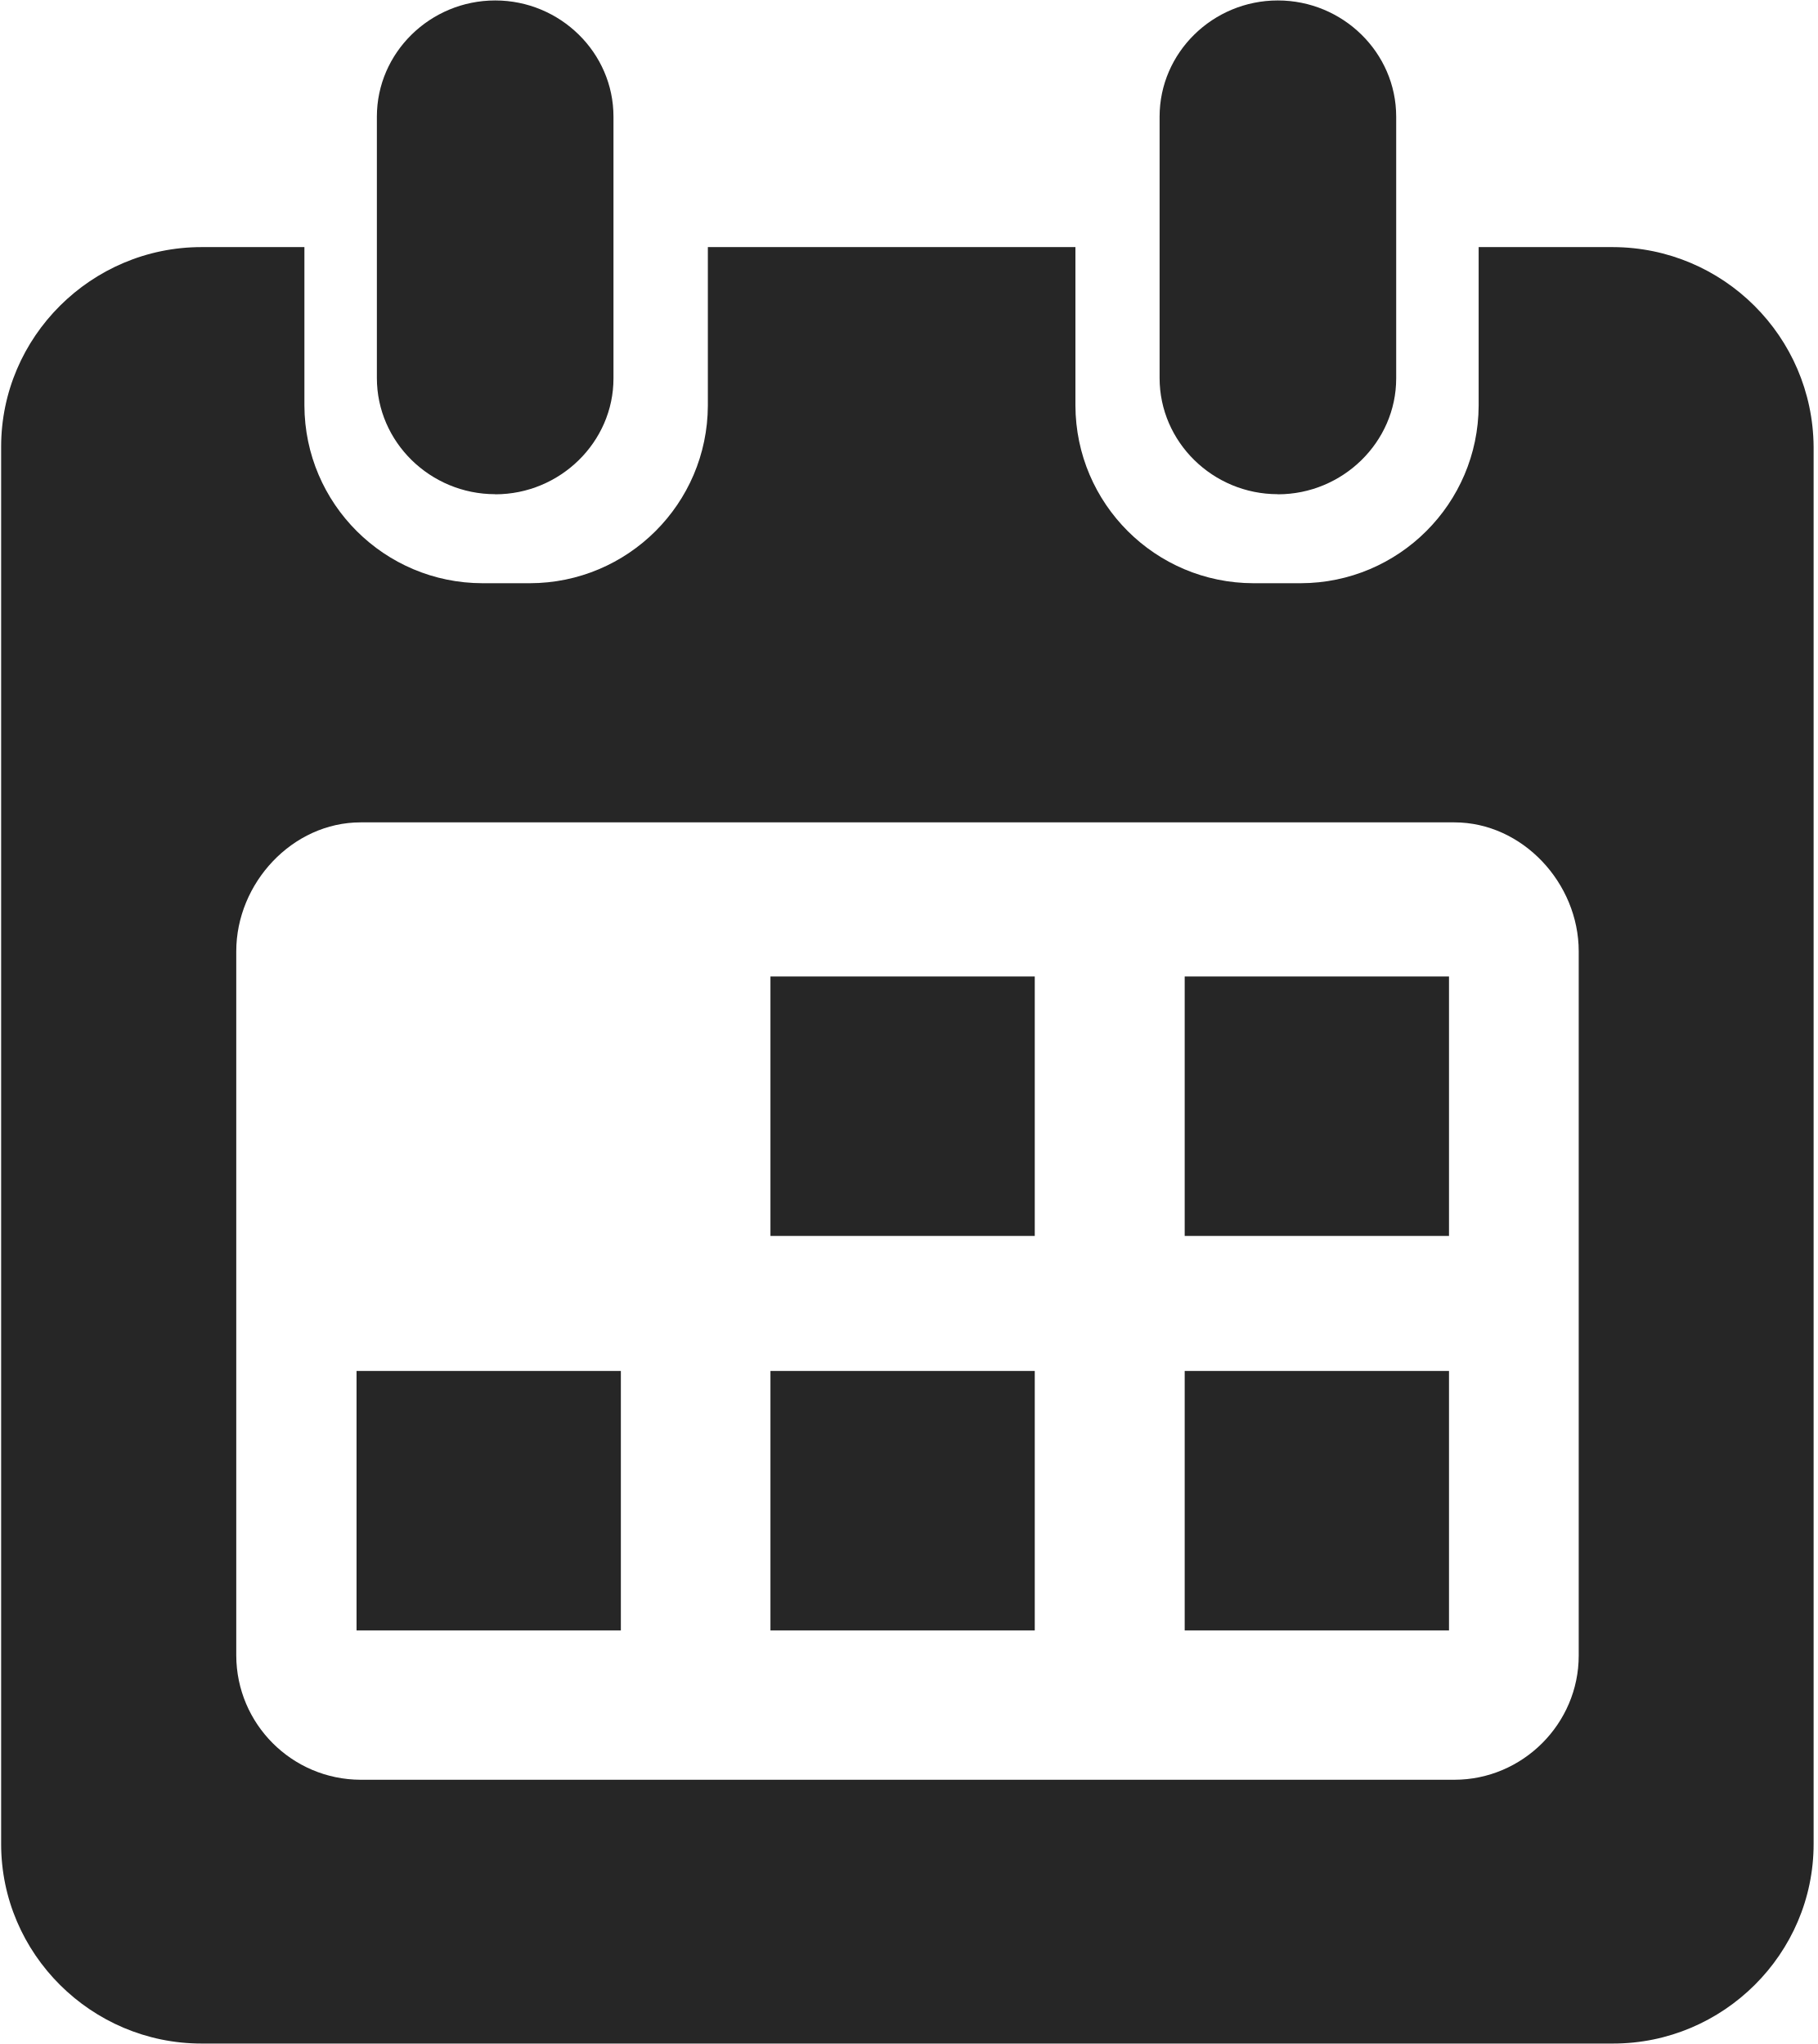
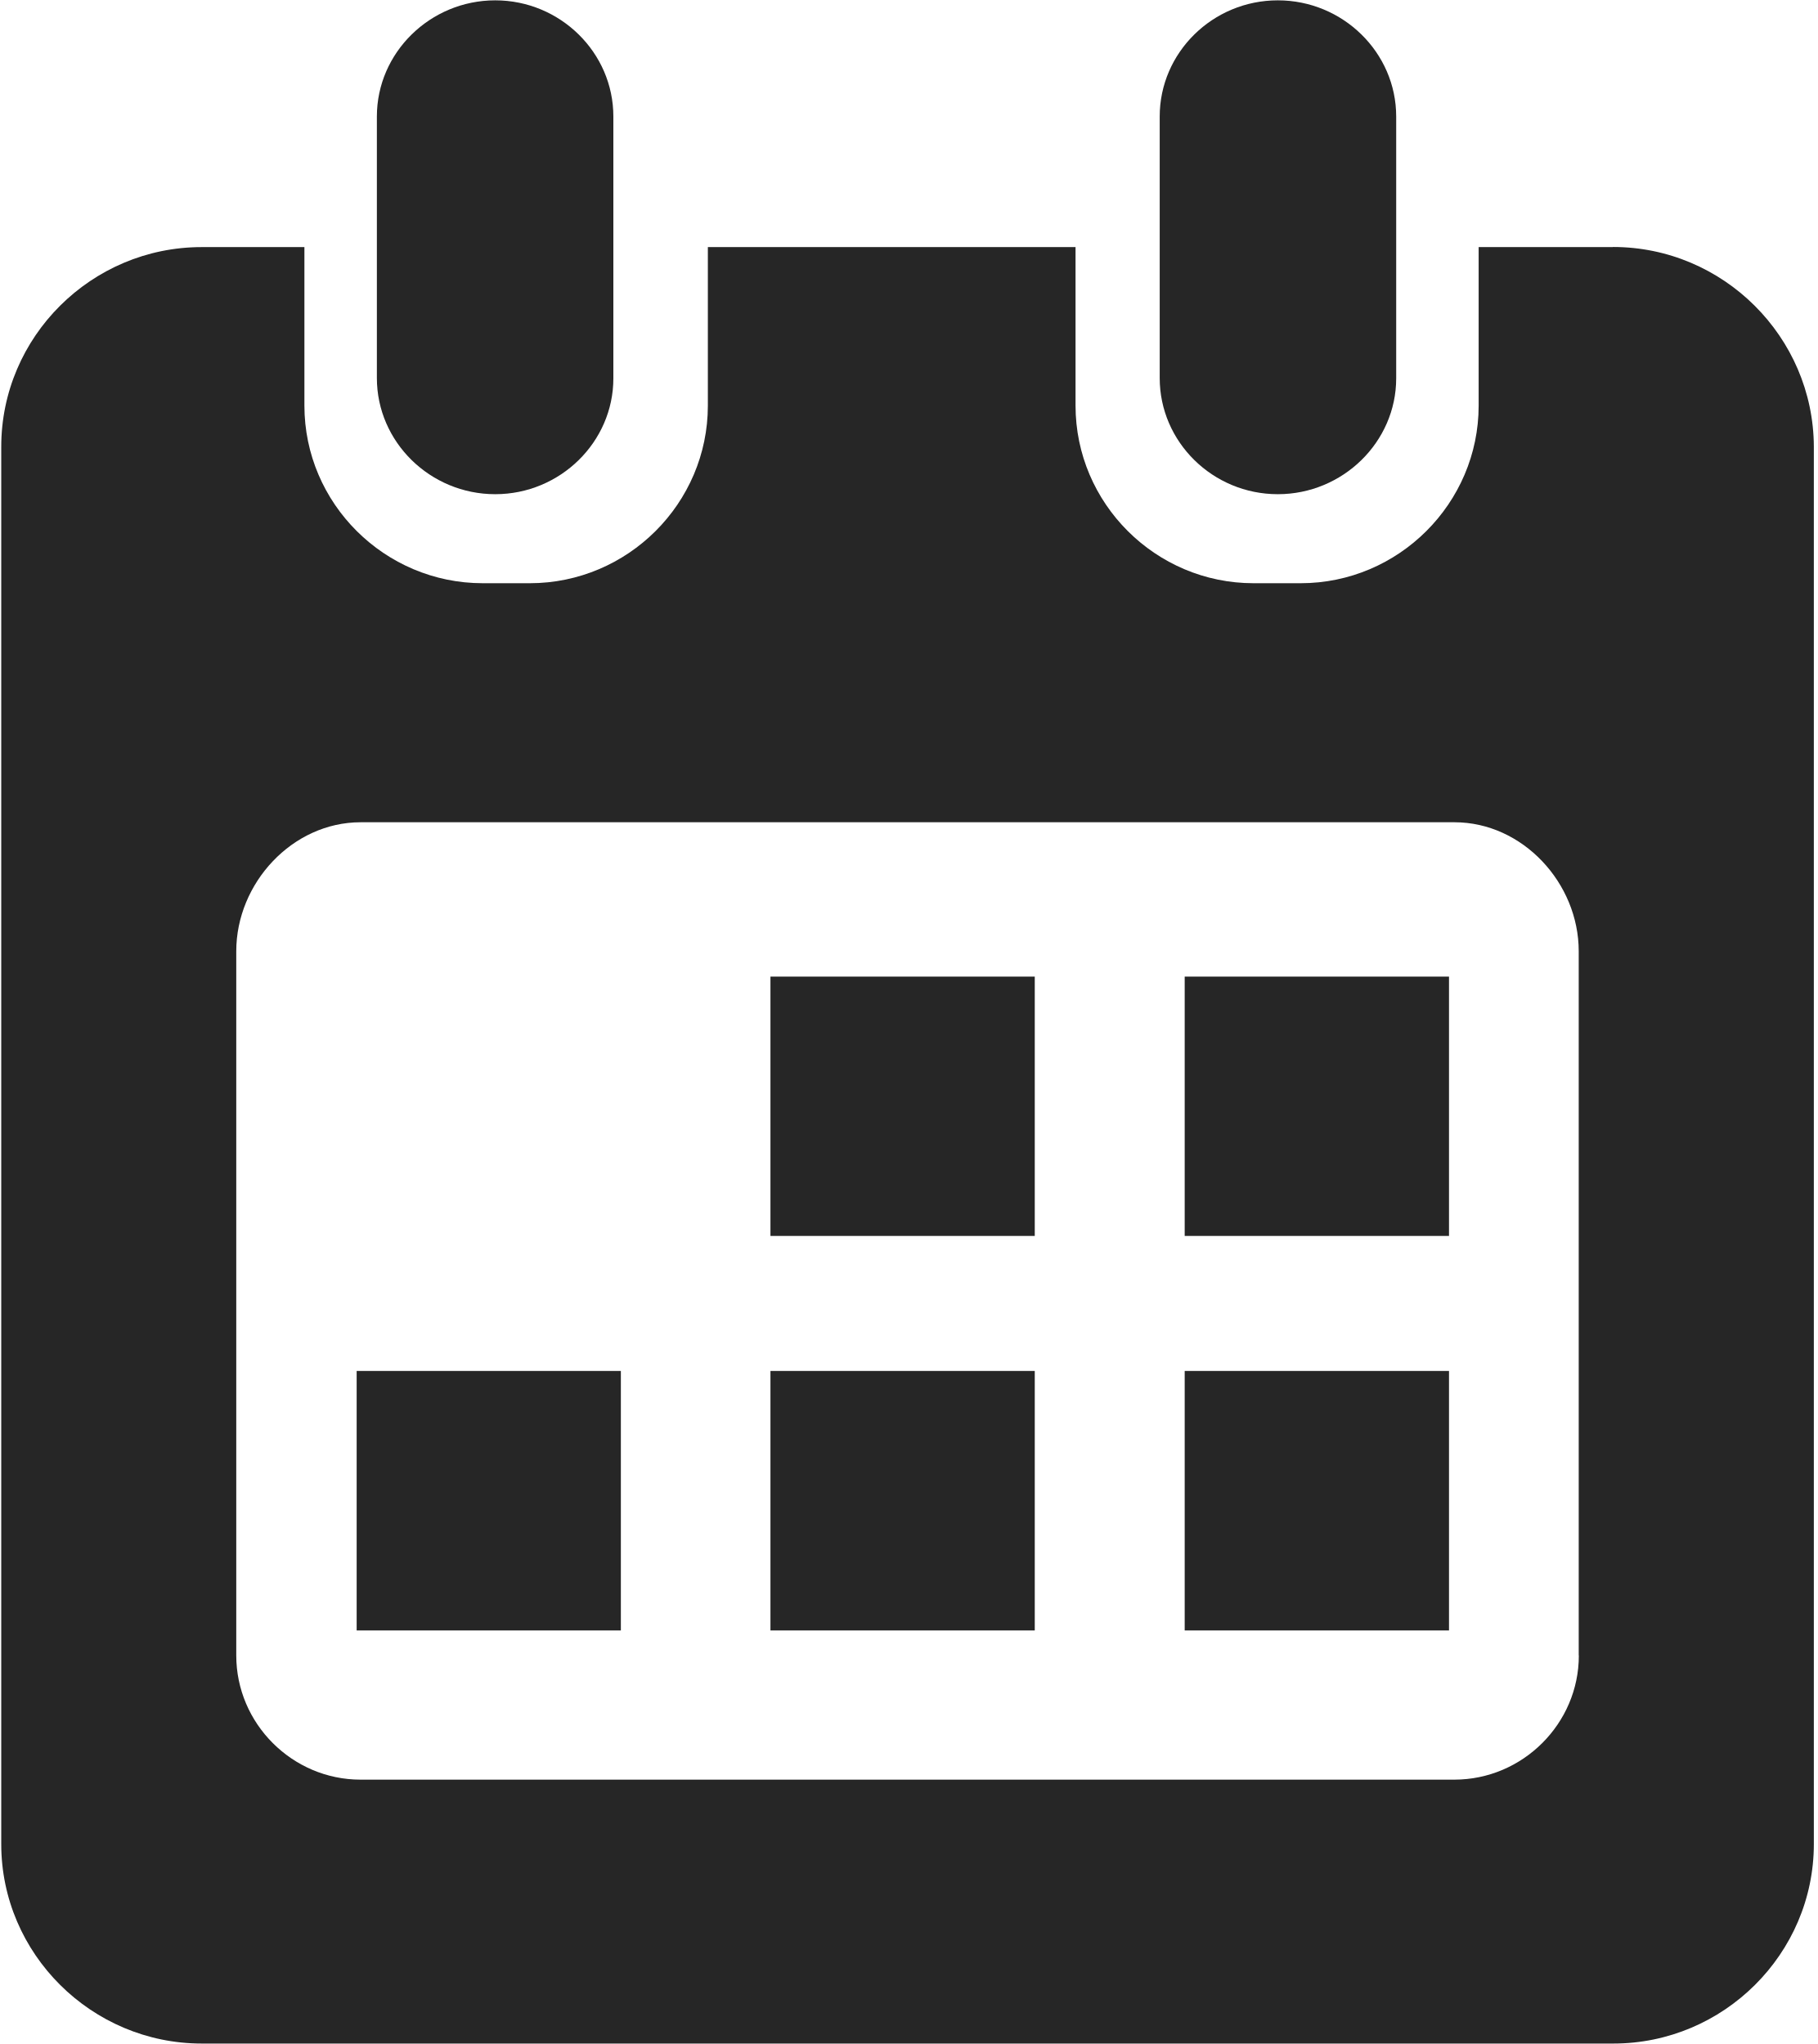
<svg xmlns="http://www.w3.org/2000/svg" width="16" height="18" viewBox="0 0 16 18">
  <g fill="#262626" fill-rule="evenodd">
-     <path d="M6.783 8.599H9.11v2.285H6.783zM10.43 8.599h2.327v2.285H10.43zM3.139 12.073h2.327v2.285H3.139zM6.783 12.073H9.11v2.285H6.783zM10.43 12.073h2.327v2.285H10.43zM4.36 4.352c-.573 0-1.042-.46-1.042-1.023V1.027c0-.563.469-1.023 1.042-1.023.572 0 1.041.46 1.041 1.023v2.306c0 .559-.469 1.02-1.041 1.02z" />
-     <path d="M14.2 2.176h-1.182v1.396a1.57 1.57 0 0 1-1.567 1.564h-.416a1.57 1.57 0 0 1-1.567-1.564V2.176H6.232v1.396a1.57 1.57 0 0 1-1.568 1.564h-.415A1.57 1.57 0 0 1 2.68 3.572V2.176h-.906c-.97 0-1.764.791-1.764 1.758v12.305c0 .966.794 1.757 1.764 1.757h12.428c.97 0 1.765-.79 1.765-1.757V3.934A1.772 1.772 0 0 0 14.2 2.176zm-.301 12.403c0 .601-.494 1.094-1.095 1.094h-9.63a1.098 1.098 0 0 1-1.094-1.094V8.378c0-.601.494-1.136 1.095-1.136h9.629c.6 0 1.095.535 1.095 1.136v6.201z" />
-     <path d="M11.25 4.352c-.573 0-1.041-.46-1.041-1.023V1.027c0-.563.468-1.023 1.041-1.023s1.042.46 1.042 1.023v2.306c0 .559-.47 1.02-1.042 1.02z" />
+     <path d="M6.783 8.6H9.11v2.284H6.783zM10.43 8.6h2.327v2.284H10.43zM3.14 12.073h2.326v2.285H3.14zM6.783 12.073H9.11v2.285H6.783zM10.43 12.073h2.327v2.285H10.43zM4.36 4.352c-.573 0-1.042-.46-1.042-1.023V1.026c0-.563.47-1.023 1.042-1.023.572 0 1.04.46 1.04 1.023v2.306c0 .56-.468 1.02-1.04 1.02z" />
+     <path d="M14.2 2.176h-1.182v1.396c0 .86-.705 1.564-1.567 1.564h-.415c-.862 0-1.567-.703-1.567-1.564V2.176H6.232v1.396c0 .86-.705 1.564-1.568 1.564H4.25c-.864 0-1.57-.703-1.57-1.564V2.176h-.905c-.97 0-1.764.79-1.764 1.758V16.24c0 .965.795 1.756 1.765 1.756h12.428c.97 0 1.765-.79 1.765-1.757V3.933c-.004-.967-.798-1.758-1.768-1.758zm-.3 12.403c0 .6-.495 1.093-1.096 1.093h-9.63c-.6 0-1.094-.493-1.094-1.094V8.377c0-.6.494-1.136 1.095-1.136h9.63c.6 0 1.094.535 1.094 1.136v6.2z" />
+     <path d="M11.25 4.352c-.573 0-1.04-.46-1.04-1.023V1.026c0-.563.467-1.023 1.04-1.023s1.042.46 1.042 1.023v2.306c0 .56-.47 1.02-1.042 1.02z" />
  </g>
</svg>
